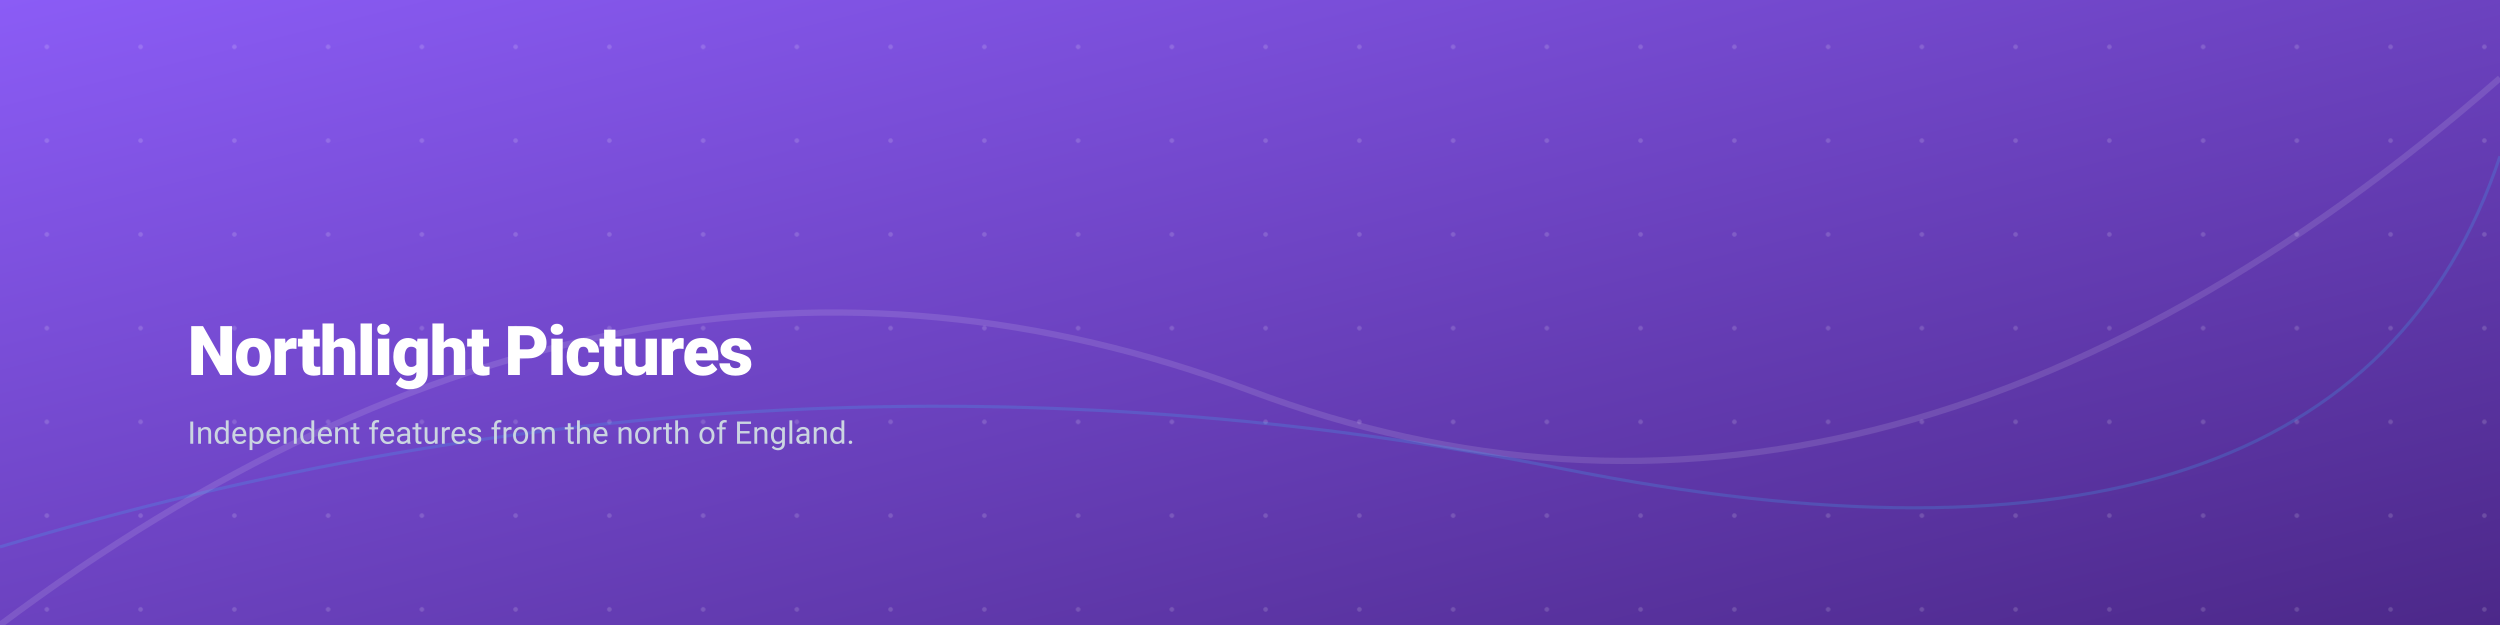
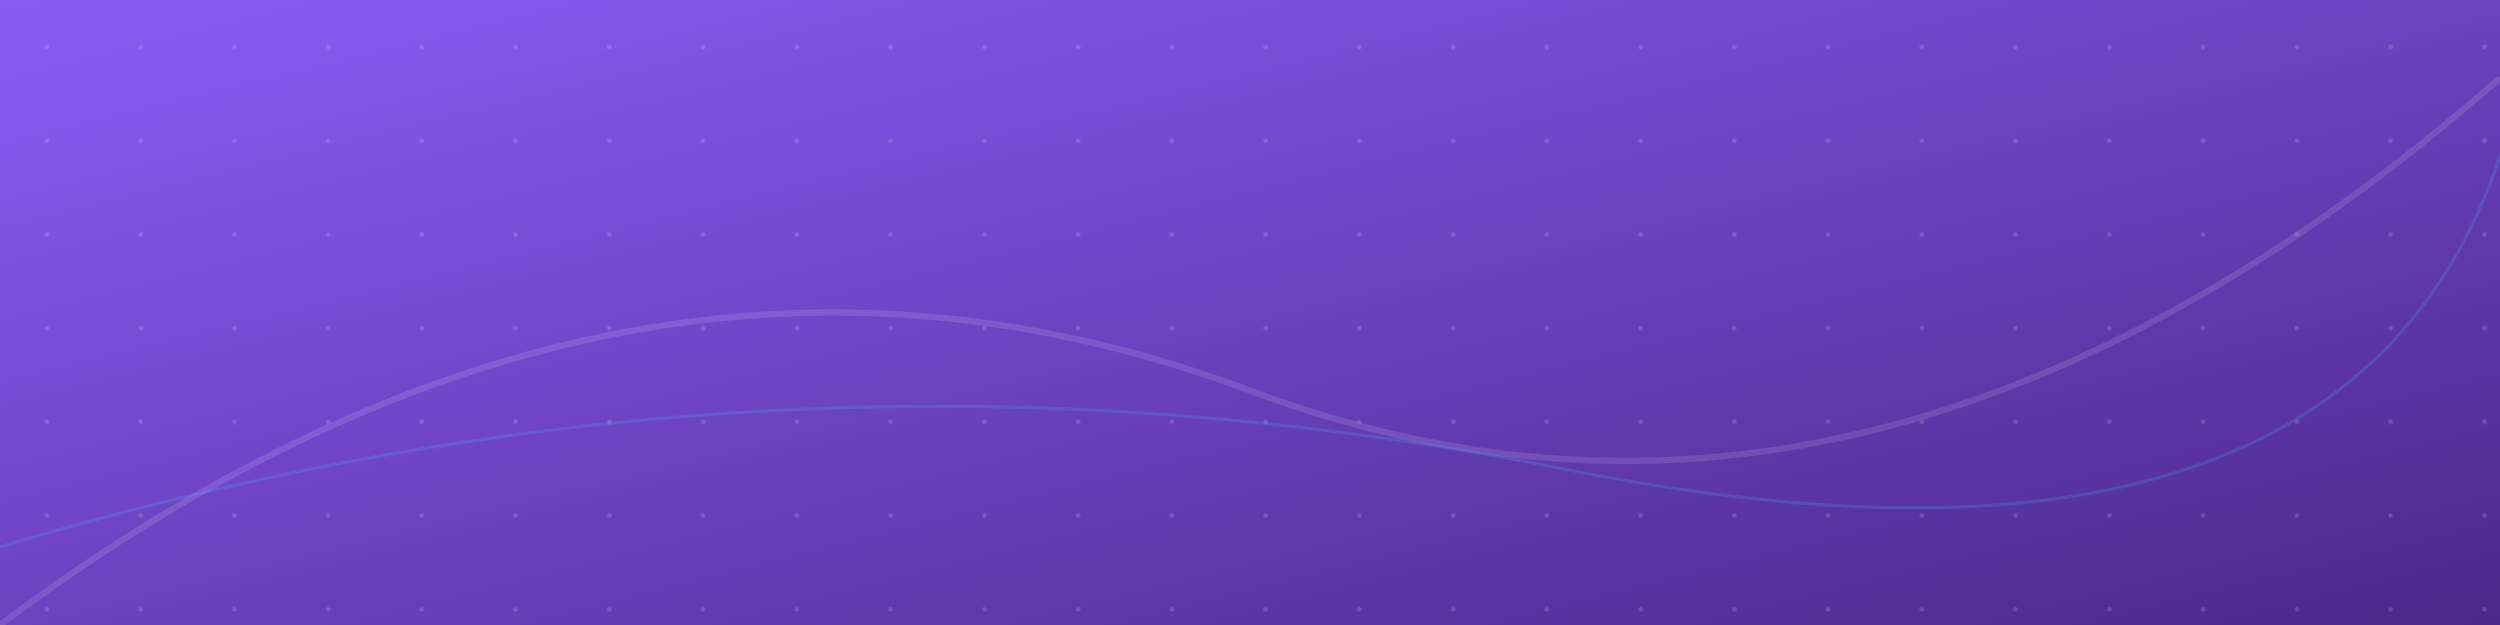
<svg xmlns="http://www.w3.org/2000/svg" viewBox="0 0 1600 400" width="100%" height="100%">
  <defs>
    <linearGradient id="ban_grad_ch_northlight" x1="0%" y1="0%" x2="100%" y2="100%">
      <stop offset="0%" stop-color="#8B5CF6" />
      <stop offset="100%" stop-color="#4C2889" />
    </linearGradient>
    <pattern id="ban_pat_ch_northlight" width="60" height="60" patternUnits="userSpaceOnUse">
      <circle cx="30" cy="30" r="1.5" fill="#ffffff" opacity="0.15" />
    </pattern>
  </defs>
  <rect width="1600" height="400" fill="url(#ban_grad_ch_northlight)" />
  <rect width="1600" height="400" fill="url(#ban_pat_ch_northlight)" />
  <path d="M 0 400 Q 400 100 800 250 T 1600 50" fill="none" stroke="#ffffff" stroke-width="4" opacity="0.12" />
  <path d="M 0 350 Q 500 200 1000 300 T 1600 100" fill="none" stroke="#38bdf8" stroke-width="2" opacity="0.2" />
-   <g transform="translate(120, 240)">
-     <text x="0" y="0" fill="#ffffff" font-family="-apple-system, BlinkMacSystemFont, 'Segoe UI', Roboto, sans-serif" font-size="44" font-weight="800" letter-spacing="-1">Northlight Pictures</text>
-     <text x="0" y="44" fill="#cbd5e1" font-family="-apple-system, BlinkMacSystemFont, 'Segoe UI', Roboto, sans-serif" font-size="20" font-weight="400">Independent features from the north of England.</text>
-   </g>
</svg>
